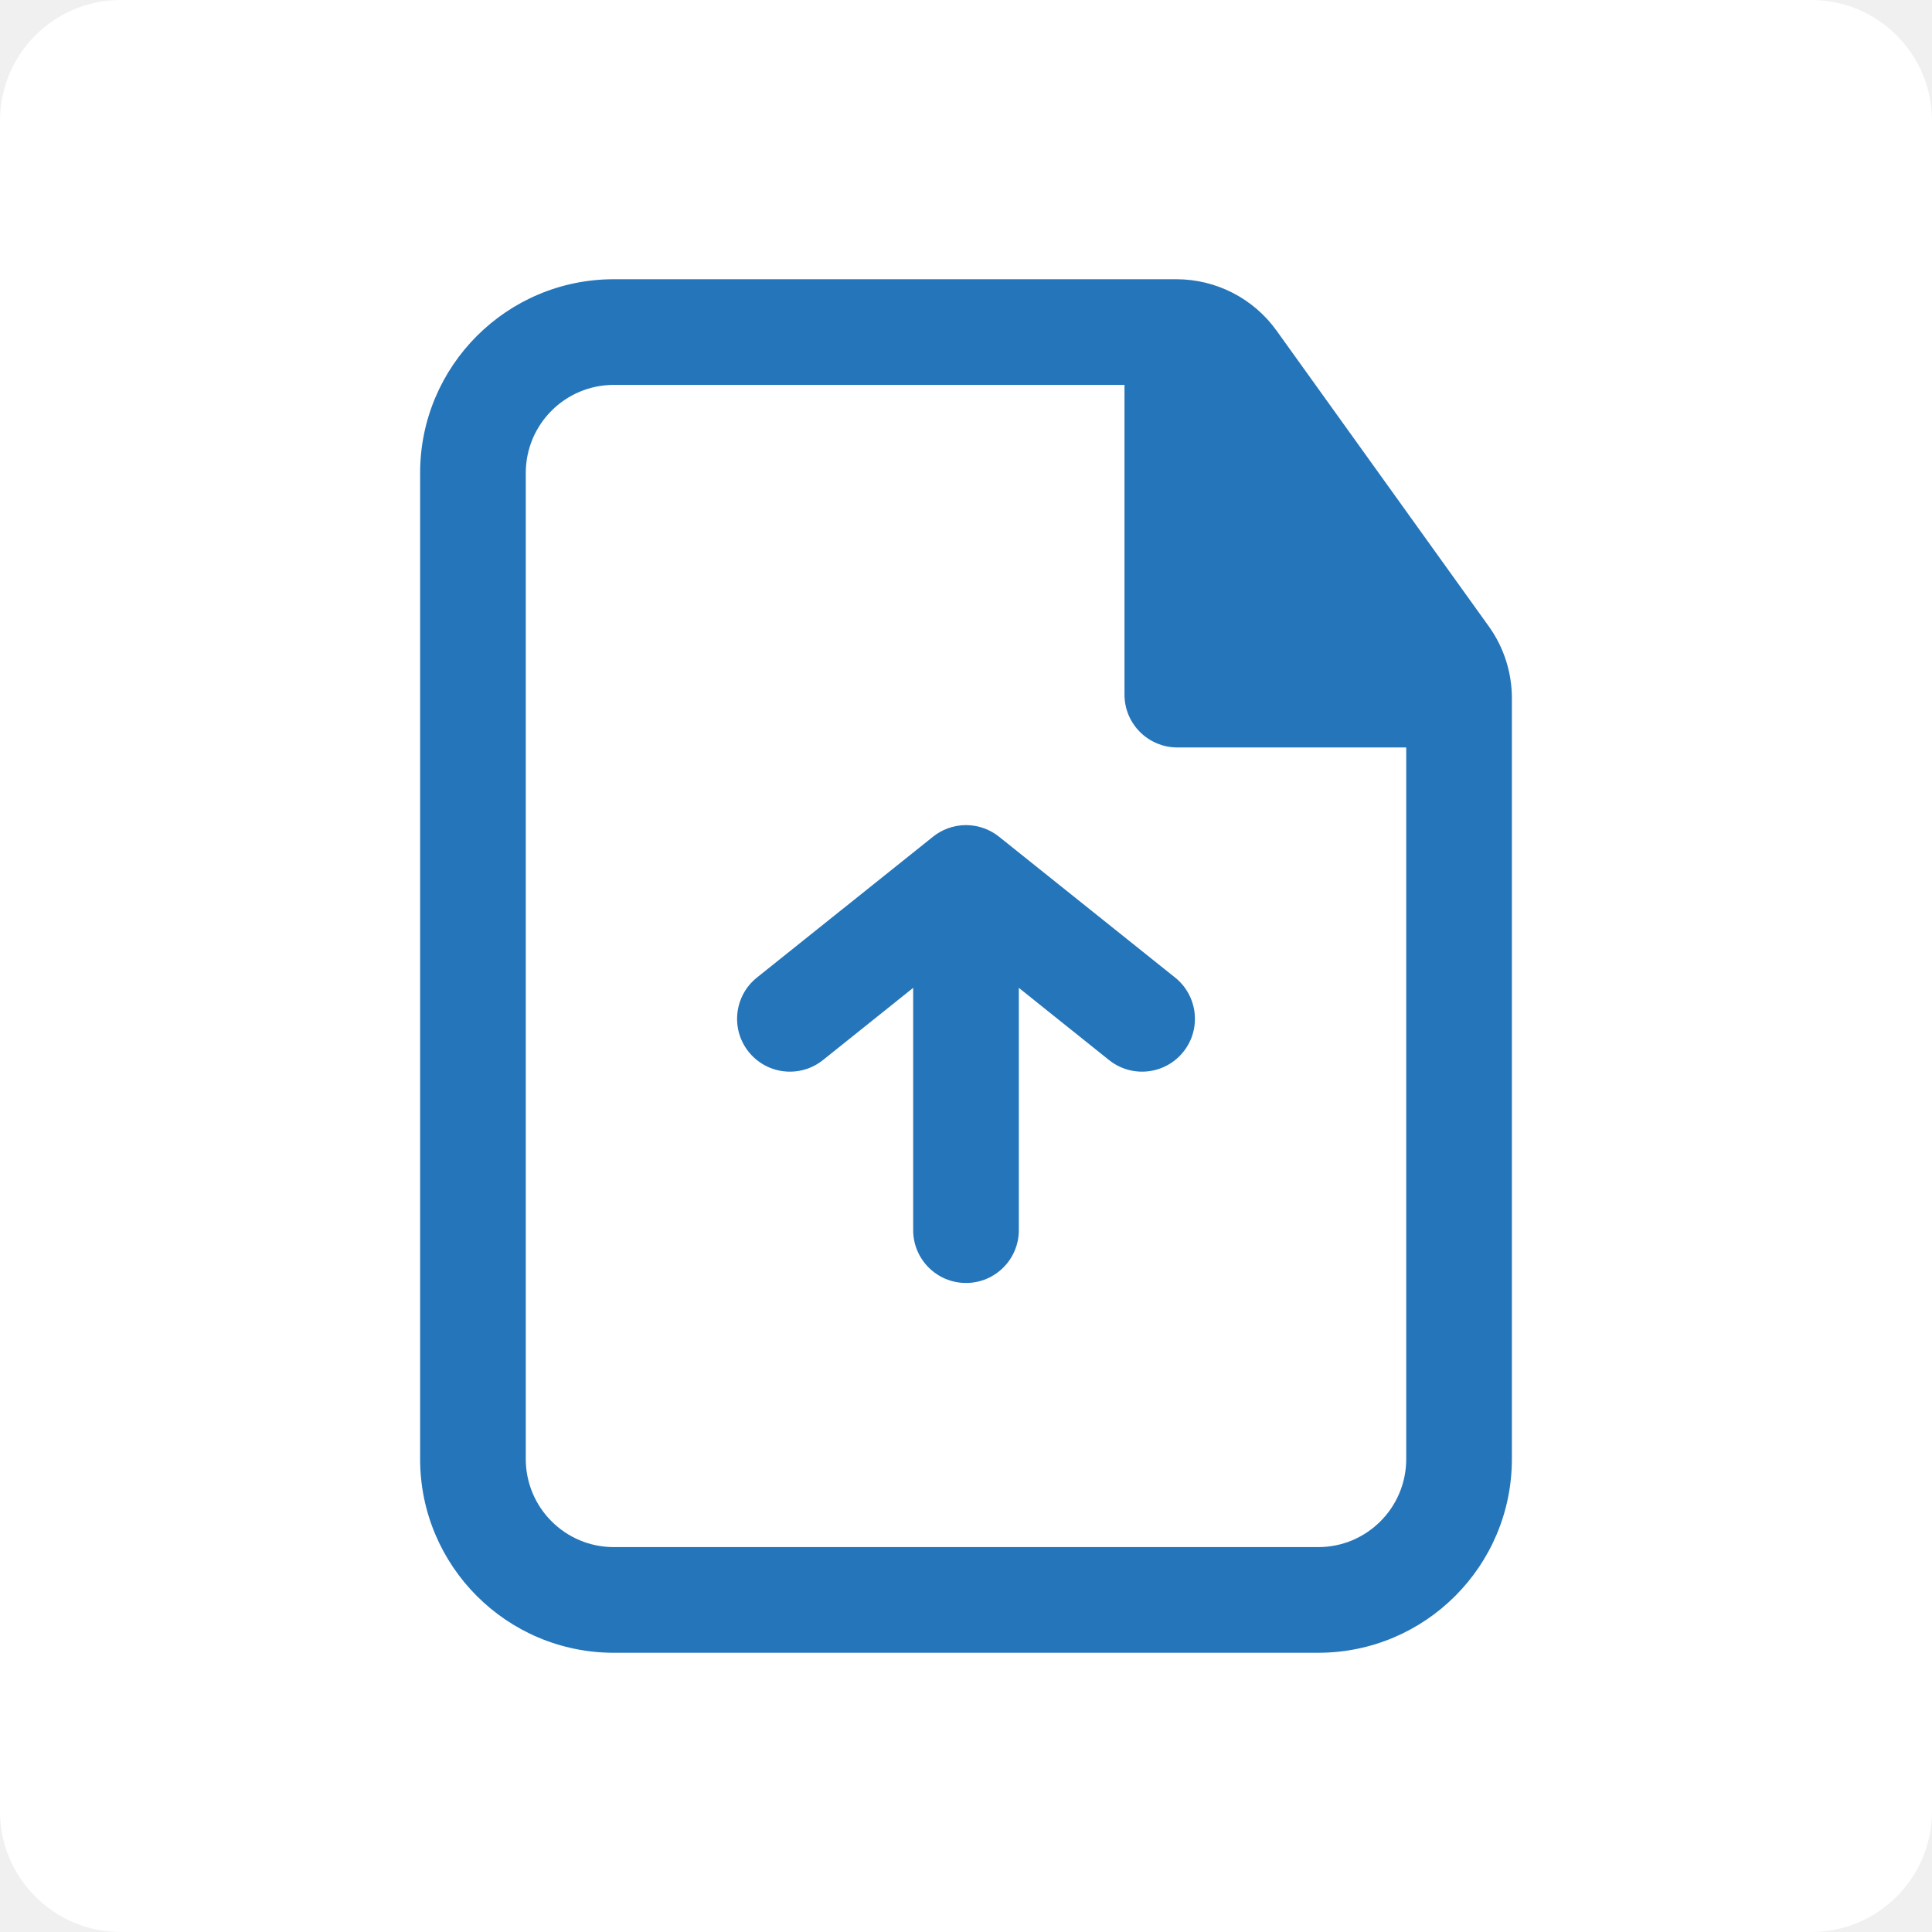
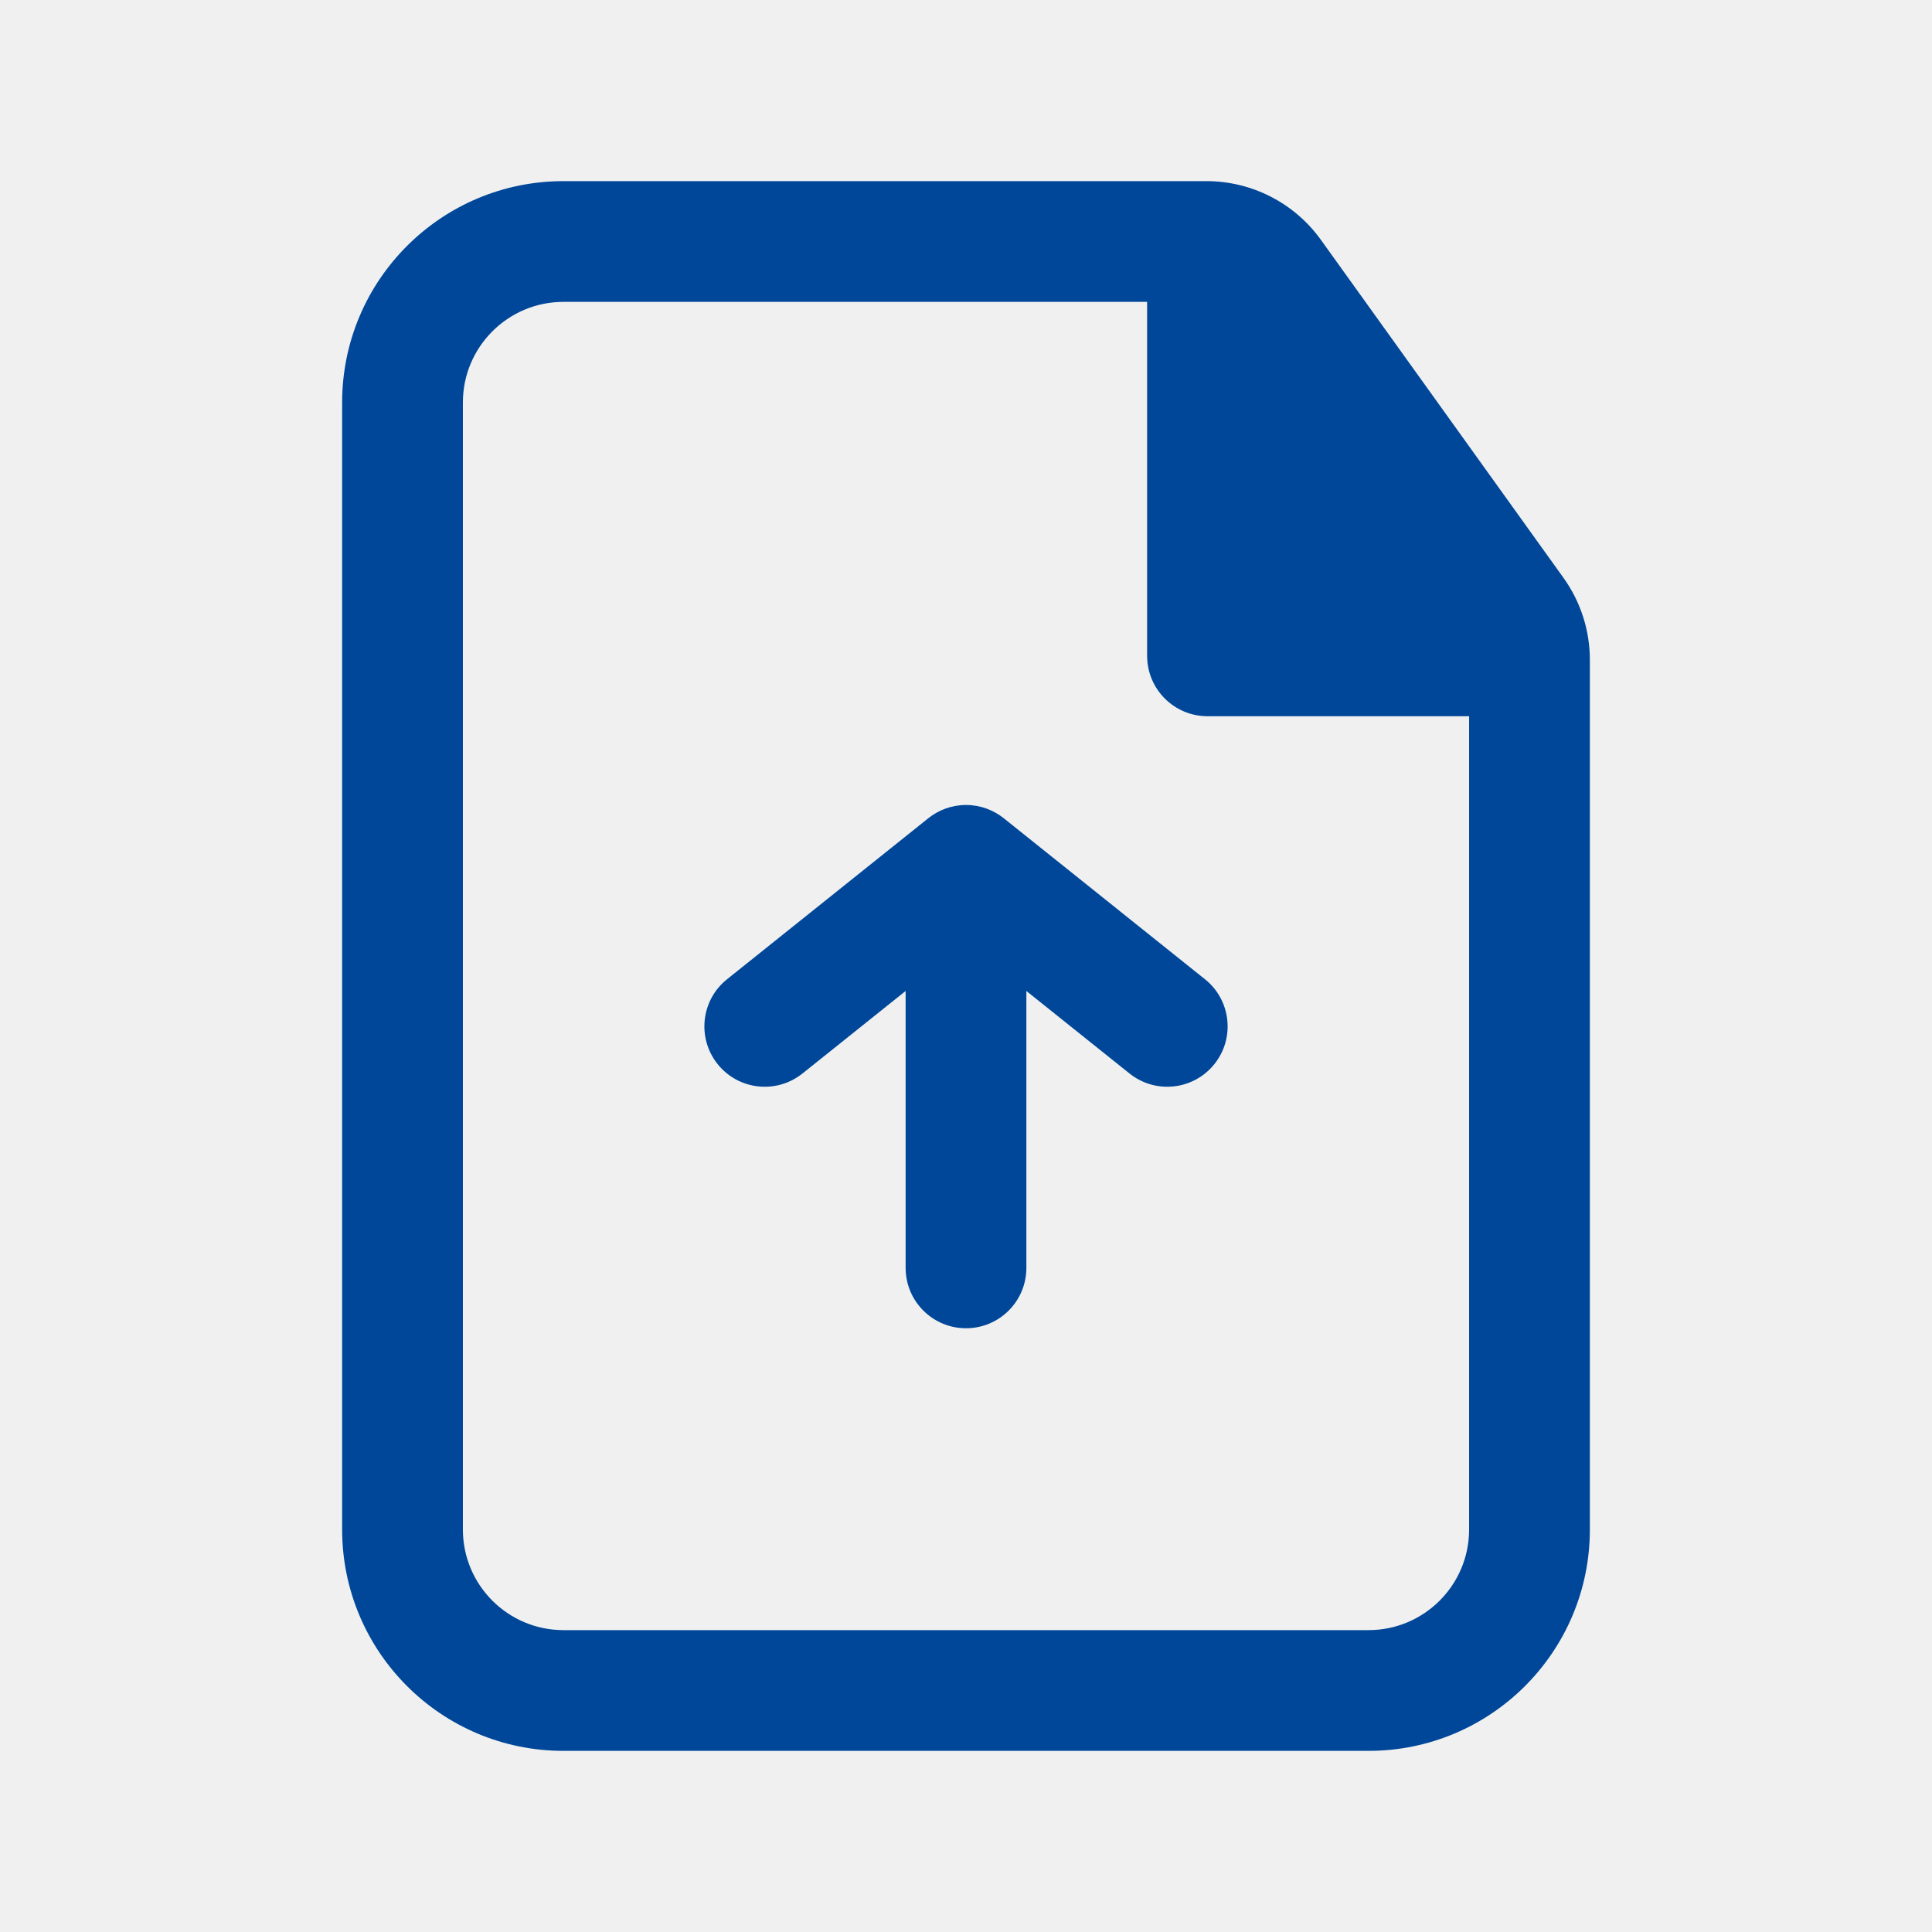
- <svg xmlns="http://www.w3.org/2000/svg" width="64" height="64" viewBox="0 0 64 64" fill="none">
-   <rect width="64" height="64" rx="4" fill="white" />
-   <path fill-rule="evenodd" clip-rule="evenodd" d="M13.917 15.667C13.917 12.123 16.79 9.25 20.333 9.25H38.969C40.285 9.25 41.52 9.884 42.287 10.952L49.317 20.747C49.816 21.441 50.083 22.274 50.083 23.128V48.333C50.083 51.877 47.211 54.75 43.667 54.75H20.333C16.79 54.75 13.917 51.877 13.917 48.333V15.667ZM20.333 12.75C18.723 12.75 17.417 14.056 17.417 15.667V48.333C17.417 49.944 18.723 51.25 20.333 51.25H43.667C45.278 51.25 46.583 49.944 46.583 48.333V24.76H39C38.034 24.76 37.25 23.976 37.25 23.01V12.75H20.333Z" fill="#2575BB" />
-   <path d="M39.2 34.843C38.596 35.598 37.495 35.72 36.74 35.117L33.75 32.724V40.75C33.75 41.717 32.967 42.5 32 42.5C31.034 42.5 30.25 41.717 30.25 40.75V32.724L27.26 35.117C26.505 35.72 25.404 35.598 24.8 34.843C24.197 34.089 24.319 32.987 25.074 32.383L30.901 27.722C31.198 27.482 31.575 27.337 31.985 27.333C31.99 27.333 31.995 27.333 32 27.333L32.006 27.333C32.424 27.335 32.807 27.483 33.108 27.728L38.927 32.383C39.681 32.987 39.804 34.089 39.2 34.843Z" fill="#2575BB" />
+ <svg xmlns="http://www.w3.org/2000/svg" width="56" height="56" viewBox="0 0 56 56" fill="none">
+   <g id="Outline/Files/File-upload">
+     <g id="Icon">
+       <path fill-rule="evenodd" clip-rule="evenodd" d="M9.917 11.667C9.917 8.123 12.79 5.25 16.333 5.25H34.969C36.285 5.25 37.52 5.884 38.287 6.952L45.317 16.747C45.816 17.441 46.083 18.274 46.083 19.128V44.333C46.083 47.877 43.211 50.75 39.667 50.75H16.333C12.79 50.75 9.917 47.877 9.917 44.333V11.667ZM16.333 8.75C14.723 8.75 13.417 10.056 13.417 11.667V44.333C13.417 45.944 14.723 47.25 16.333 47.25H39.667C41.278 47.25 42.583 45.944 42.583 44.333V20.76H35C34.034 20.76 33.25 19.976 33.25 19.01V8.75H16.333Z" fill="#004799" />
+       <path d="M35.2 30.843C34.596 31.598 33.495 31.72 32.74 31.116L29.75 28.724V36.75C29.75 37.717 28.967 38.5 28 38.5C27.034 38.5 26.25 37.717 26.25 36.75V28.724L23.26 31.116C22.505 31.72 21.404 31.598 20.8 30.843C20.197 30.088 20.319 28.987 21.074 28.384L26.901 23.722C27.198 23.482 27.575 23.337 27.985 23.333C27.99 23.333 27.995 23.333 28 23.333L28.006 23.333C28.424 23.335 28.807 23.483 29.108 23.728L34.927 28.384C35.681 28.987 35.804 30.088 35.2 30.843Z" fill="#004799" />
+     </g>
+   </g>
</svg>
